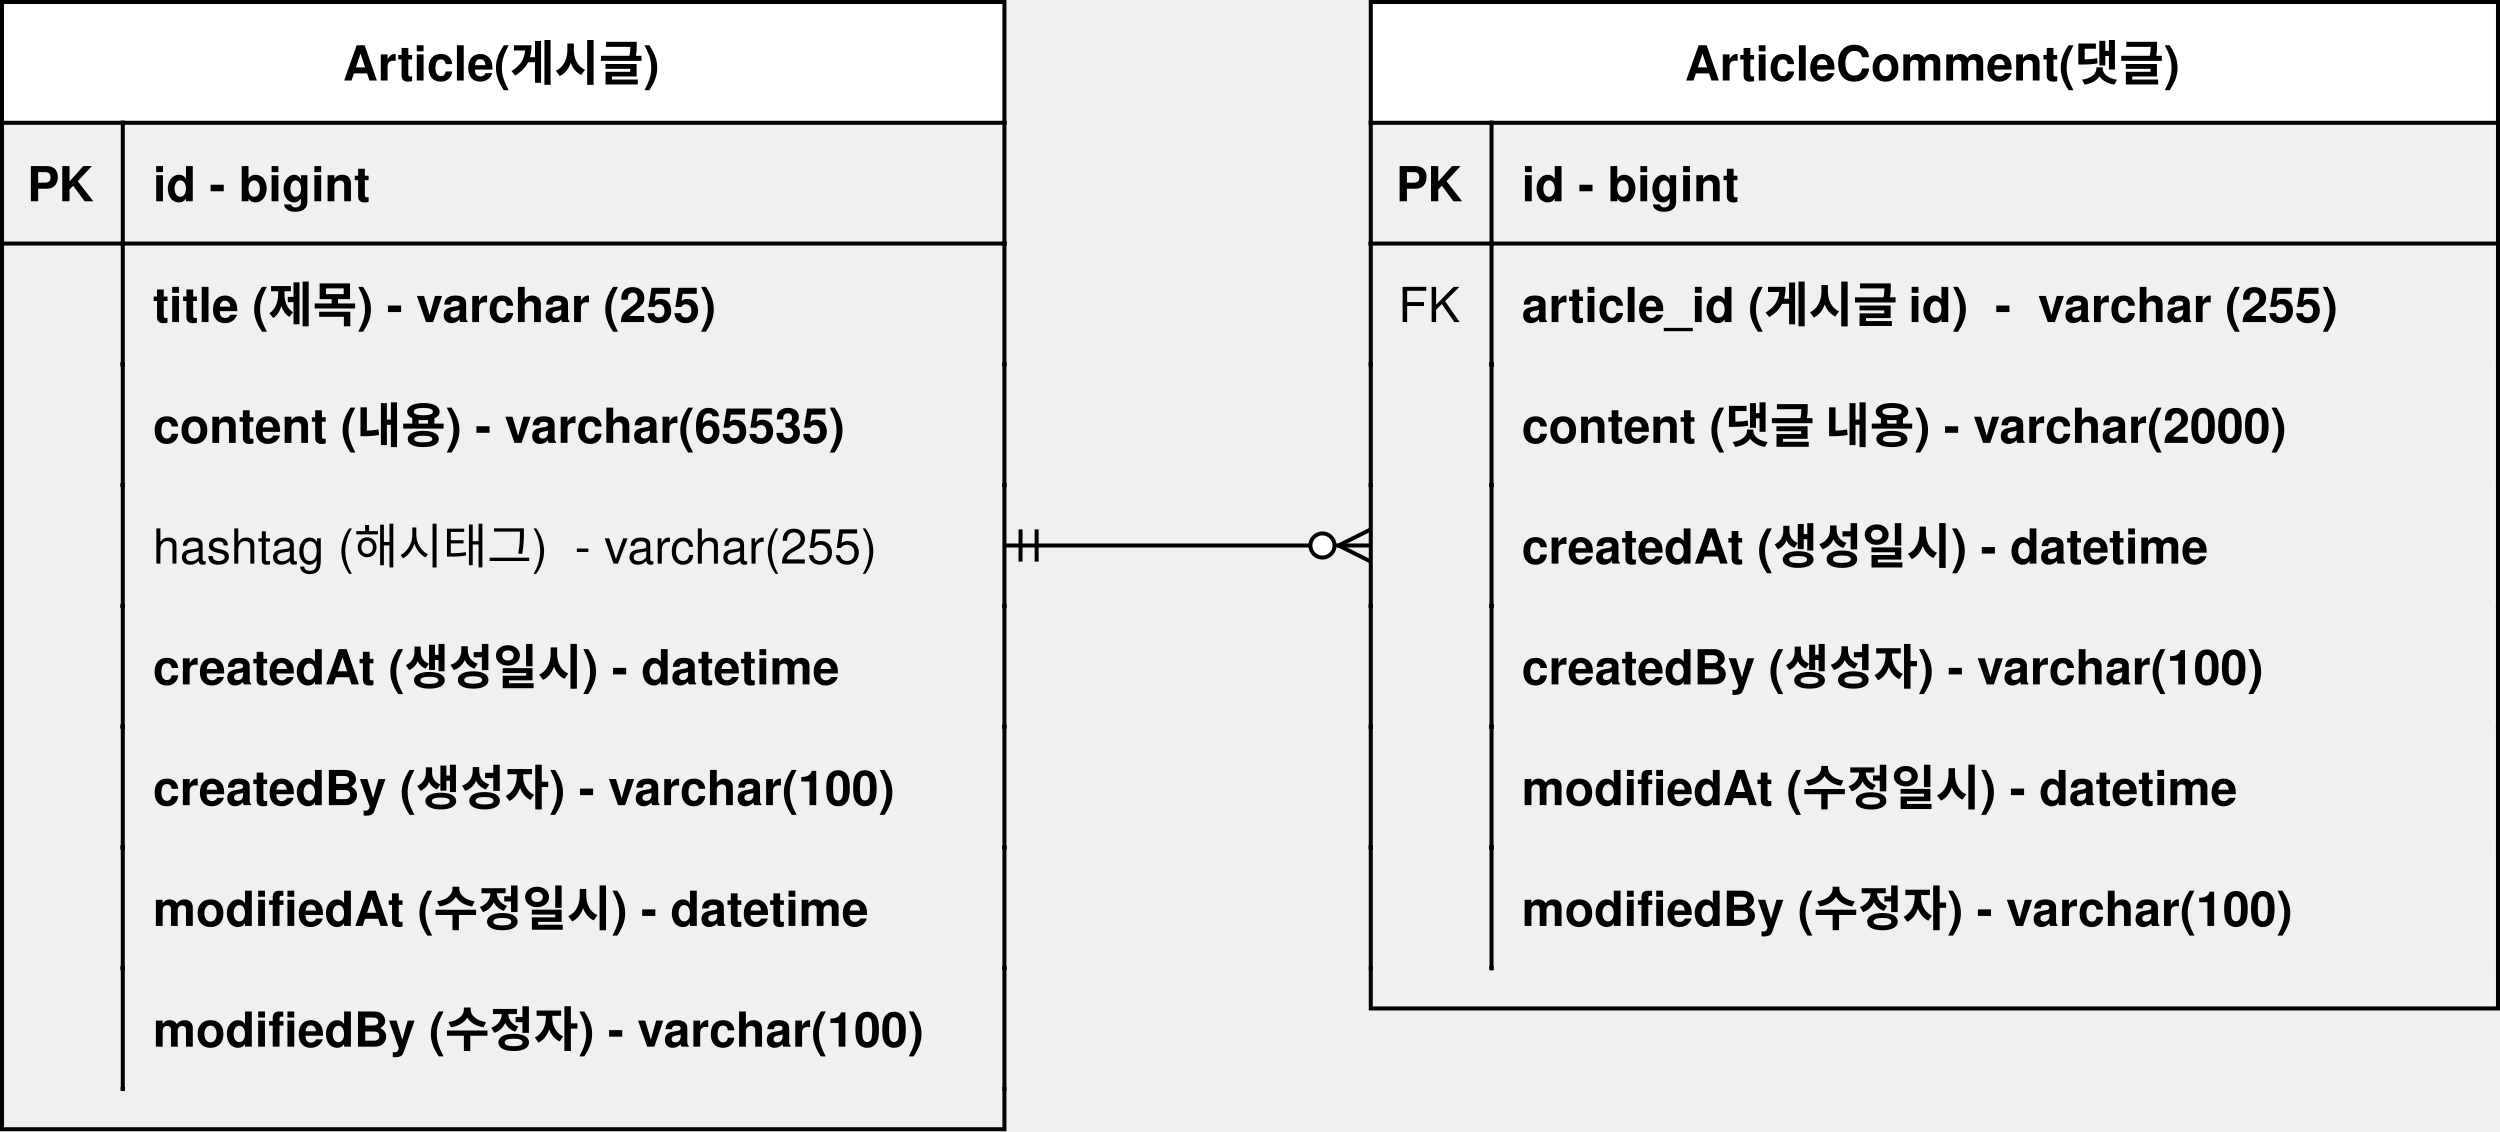
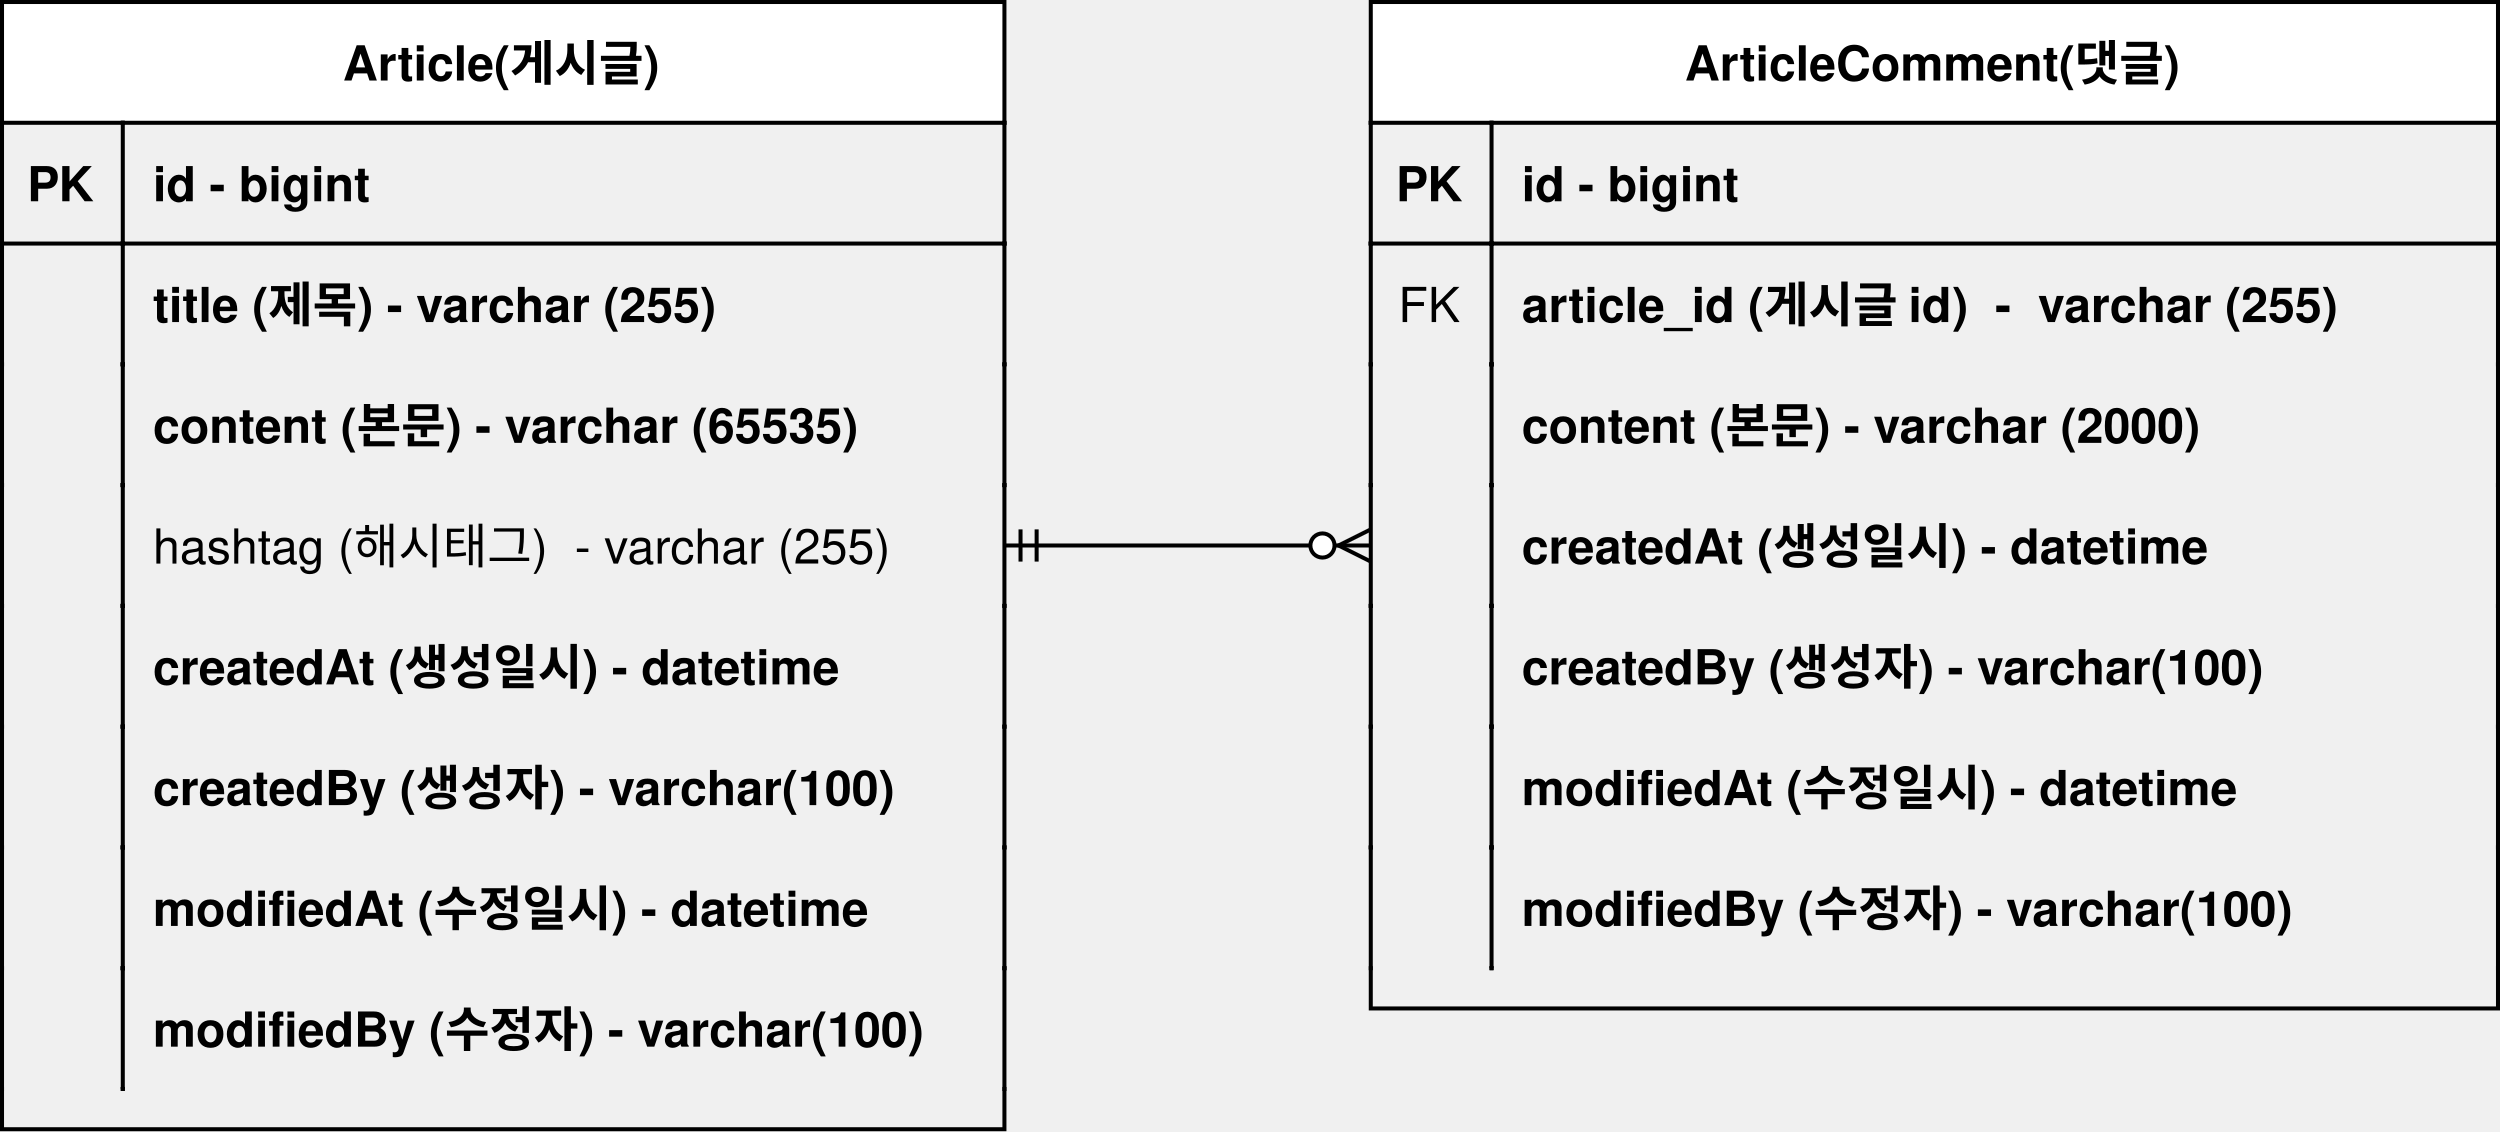
- <svg xmlns="http://www.w3.org/2000/svg" version="1.1" width="621px" height="281px" viewBox="-0.5 -0.5 621 281" content="&lt;mxfile host=&quot;app.diagrams.net&quot; modified=&quot;2022-07-30T08:06:14.659Z&quot; agent=&quot;5.0 (Windows NT 10.0; Win64; x64) AppleWebKit/537.36 (KHTML, like Gecko) Chrome/103.0.0.0 Safari/537.36&quot; etag=&quot;FglC-xnnFslbHFhkXcyC&quot; version=&quot;20.2.2&quot; type=&quot;github&quot; pages=&quot;2&quot;&gt;&lt;diagram id=&quot;RyDVnnSCYyQS6O5huJDJ&quot; name=&quot;페이지-1&quot;&gt;7Z1db+I4FIZ/jaX2Ykb5IDRcksDMStvRzrajne7erFxiwFISI+O20F+/dmITwAklUwjdOFJnFJ/YJvF5nSc+HAvghsnqK4WL+TcSoRg4VrQC7gg4zo1l8f+FYS0NN/3cMKM4yk12YbjHr0gaZbvZE47QcqciIyRmeLFrnJA0RRO2Y4OUkpfdalMS737qAs6QZrifwFi3/sQRm+dW37kp7L8hPJurT7b7g/xMAlVleSfLOYzIy5bJHQM3pISw/ChZhSgWY6fGJW/3peLs5sIoStkxDe4p++tnukxebhdfw9c/V/+kD/YnJ+/lGcZP8oaHlOFJjEKSJLzjKzAOgB+CgQvGQxD4wLeu5e2wtRojfmcLccjgozAFSwYpk650LW7gzmEQp4hyg52V4xguljirnlvmOI5u4Zo8MdWRKgVTvELRXe5JUZc79ZZ3Joqi8ynv/F5ejDgNYzxL+fGEX774xICiJb+WW7hksoa8Z0QZWlUOpr1xEZc2IglidM2ryAY9SzaRsnaUzl8KkTi+tM23BOJ40gilMGebvgvf8QPpvhqudDVXHnbUnRBjMCcUvwr3xHI4t52XlV9wEsOUqxxGe6aAZLM6cwKO45DERHg4JSnSnCwqRZQsfkA6Q0waFgSnLBsHL+B/fGRC67MHPH6tIS/bRZn/ieqUhSRdMsrFJPpA3KcvSPg1YGQhO43RVPVP5biL40fCGEnqKKB6wuiykDJwj1SBey4R9DQRfP+9Ugb8ZhmG8R1/bsJ0FudOyx6jsHBaiWdLx3ozvvsDvz8/CR/2aZw9Cec4ilD6Ln+45f7YcoBbc/xlZ8Wo1O4NxvzBk0LGJ8hTGi01p26u89f97Gl+5tUd6xP/94hnYnZc1unqIZzXDZYLOMHp7DZv2d9ThdeUKlbVs9Q7qUqO6q4BmfQ7JhzFBOuMTOhfmgk3mgi+XJoJKMKqv9MjoW8mEnzNzTB/lf83Q8NV9gLviJf5cQj8AAzCzSt91vU1CB0wtDKKqKNnSCdzSEVzx/Oq3/w/CFTKdLT7+nFqURlHlEFHlIsTZXBpoqjgzDEqaAFQBmYCxbY1L4tAjhirDCf7gSFuzYwOCHqCMYMhGA6u5apEkuTKsawDEaT2c6RCS8ZxxNYjjx1ImgaJ7VycJDWili0giV3hj9ajRI9LTijiHxkNJUz4ksQFg1F20AN8LgmAjEBQrFYUSSLejOEEGQyRKhkZR5GerquOIo1TxLs0RXp6OLzNFMlVbx5Feno4W1IkWB+gyBgMrP1liG32KqRKQeYBRA+OdwBpHCD+xQGiB89bDZAbQwGiR68TEuEp3lmH+GDgi4OhBQZetw75BR0ZhxF1GR1GLoiRTc7oxTDi6RHzNmPEs8r90XaMeHrsWmFkayGiY6RbiBwtIeMIYushDJmJfShxo8vF5mf6R6Riqze/nVRs/1wcsLu8u+NeB96Xi53PmVrJ2GU6ON+XW3pwoeXZ2LahuXe2Hj/o8rGP0MUBzNs1Z+obmD+muyaE0uXPNbFQfIMMZSnZjZLBqREvaMFC0TY0g87R4wEMs+xir9TSMBQ5c8OSVDnQJV1X6cY4bKjHQ4eNS2KjLO+6WWyYlS3nVMR7W4+Nkmy5vcTrgznWfc9zjeZGlXDM40aNxKiOG+fiRmmadbPgqBGQbAM4KvzRenDoAcc5XM4ZnOXgGIlvonJwyO8RRlnCXP6Fwg0I/O1NoFubdv6ny5DTK8g8gtTIjOoIcjaClKVYN0uQGoHLNhDEN5Mg6iO7jTqnWYhUyMg4jLg1MqM6jJwNI2WJ1o1ixK0RyGwBRtyKzJXWY0QPVHY7dU6qIPMI0m31/AAEKc2xbpYgZu31dA3d6+nqEctuq857OFJ/x2dLOdLt+PwIHOldnCNmbfl0Dd3y6VZv+ez26pxGQsYhxDviFRRFM6TGnA8rZus7FEOGSTouzuSeyRliO4IyLInl9EdpNBS/X8GL47tXRMkP8g2ma0We4lwC0+iPTEpU3DFS9EErzB5UZ/z4b2H/7MnSaLVVbaTwxK+Urh+2C1utRLFolpVUu/z2xT1XSkqaluSJTtCBwVUpC0wBsJIwzptPNNsqeQhtjDRzyPPuJR9Q5XeS5fErvW92jqmkYntPifmtylaFCrWO3L2OvP2O8qHQOnpbzrxY/L5IXr34kRZ3/B8=&lt;/diagram&gt;&lt;diagram id=&quot;gSQ8t1GfRDHWeMWPxj4A&quot; name=&quot;페이지-2&quot;&gt;ddG9DoMgEADgp2FXSLSdrW0XJ4fORK5Agp5BGm2fvhqwltguBL674+cgrGini+W9qlCAITQRE2EnQmmeJPO4wDNAnnmQVgtP6Qa1fkHAUCcfWsAQJTpE43QfY4NdB42LjFuLY5x2RxOf2nMJO6gbbvZ608Iprweab34FLdV6cpodfaTla3J4yaC4wPGLWElYYRGdn7VTAWbp3doXX3f+E/1czELnfhTMk23veRF9ECvf&lt;/diagram&gt;&lt;/mxfile&gt;" resource="https://app.diagrams.net/?src=about#Hjyc-coder%2Fbulletin-board%2Ffeature%252F%25239-domain%2Fdocument%2Fproject-board-erd.svg">
+ <svg xmlns="http://www.w3.org/2000/svg" version="1.1" width="621px" height="281px" viewBox="-0.5 -0.5 621 281" content="&lt;mxfile host=&quot;app.diagrams.net&quot; modified=&quot;2022-07-30T09:37:31.966Z&quot; agent=&quot;5.0 (Windows NT 10.0; Win64; x64) AppleWebKit/537.36 (KHTML, like Gecko) Chrome/103.0.0.0 Safari/537.36&quot; etag=&quot;RrFapEQbVdDwAnjQMGio&quot; version=&quot;20.2.2&quot; type=&quot;github&quot; pages=&quot;2&quot;&gt;&lt;diagram id=&quot;RyDVnnSCYyQS6O5huJDJ&quot; name=&quot;페이지-1&quot;&gt;7Z1db6M4FIZ/DVJ7MSM+QkouA8nMStvRzrajme7erNzgJJYAR8Ztk/76tcEOSQxpmCZQYaTOyD4YB3xe8+CTY8Vwgnj9lYDV8hsOYWTYZrg2nIlh2wPLZv9zwyY3OO5NblgQFOYmqzDco1cojKawPqEQpnsNKcYRRat94wwnCZzRPRsgBL/sN5vjaP9TV2ABFcP9DESq9RcK6TK3evZNYf8DosVSfrI1HOVHYiAbiztJlyDELzsmZ2o4AcGY5qV4HcCIj50cl/y8LxVHtxdGYEJPOeGe0J+/kjR+uV19DV7/Xv+bPFifhHeeQfQkbnhMKJpFMMBxzDq+Mqa+4QXGyDGmY8P3DM+8FrdDN3KM2J2teJGCR27yUwoIFa50TGZgzqEAJZAwg5XVowisUpQ1zy1LFIW3YIOfqOxI1vw5WsPwLvckb8ucess641Xe+Zx1fi8uhh8GEVokrDxjl88/0ScwZddyC1IqWoh7hoTCdeVgWlsXMWlDHENKNqyJ1LUpThGytk3h5ZdCJLYnbMsdgdiuMAIhzMW278J3rCDcV8OVjuLK446642L0l5igV+6eSAznrvOy+guKI5AwlYPwwOTjbFZnTkBRFOAIcw8nOIGKk3mjkODVD0AWkArDCqOEZuPg+uyPjUxgfnYNl11rwOpWUWd/vDmhAU5SSpiYeB+Q+fQFcr/6FK9EpxGcy/6JGHdefsSU4riOAqonjCoL+XQ7UQXOpUQwUETw/c9KGbCbpQhEd+y5CZJFlDste4yCwmklni0d6+34Hg784fzEbNjnUfYkXKIwhMm7/OGU+2PHAU7N8RedFaNSuzcQsQdPAiibIE9JmCpO3V7n7/vZVfzMmtvmJ/bvES347GjX6fIhnLf10xWYoWRxm585PFCF25Qq1tWz1D2rSk7qrgGZDHsmnMQE84JMGLbNhBtFBF/aZgIMkezv/EgY6okET3EzyF/l/8vQcJW9wNv8ZX4aGJ5vjILtK33W9bUR2MbYzCgiS8+AzJaA8NNt161+8/8gUCnT0f7rx7lFpR1RRj1RWifKqG2iyODMKSroAFBGegLFshQv80AOH6sMJ77hO5wfrDAOWOFaLEB2oWGaR+JF3adGhXK0o4aMAvfYaBEblt06N2rEKDvADavCH50HhxqFnBHIPjIcC3SwBYhjjCZZYWCwucQKrOoXaxMJk5CdRlEMNYZIlYy0o8hA1VVPkcYp4rZNkYEa/O4yRXLV60eRgRq8FhTxN0coMjVG5sFK5MrSexVSpSD9AKKGwnuANA4Qr3WAqKHyTgPkRlOAqLHqGIdojvbWIZ4x8nhhbBojt1+H/IaOtMOIvIweIy1iZJsh2hpGXDU+3mWMuGa5P7qOEVeNXUuM7CxEVIz0C5GTJaQdQSw1hCHyro+lafSZ1+zI8ITEa/nmt5d47V2KA1afZXfa68D7Mq/zOVMr9bpMB5f7cksNLnQ899rSNNPOUuMHffb1Cbo4gnmr5kx9A/OndNeEUPpsuSYWim+QoSwBu1Ey2DXiBR1YKFqa5svZajyAIppd7JVcGgZZttzYGI/KsuX0TrGu0o122JCPhx4bbWKjLMu6WWzolS1nV8R7O4+Nkmy5mmnWQ9d1tEZHlXb0Q0eN3KgeHZdCR2mmdbPsqBGT7AI7KvzReXaoMcclSJcULHJ2TPiXUf5g56uESZYzl3+ncJPRpNj12YnFyPlFpB9EauRH9RC5GETKEq2bhUiN8GUXIOLpCRH5kf12nfOsRSpkpB1GnBr5UT1GLoaRsnTrRjHi1AhndgAjTkX+SucxooYr+/06Z1WQfgTpN3x+AIKUZlo3SxC9dnw6mu74dNSgZb9h5z0cqb/vs6Mc6fd9fgSODFrniF4bPx1NN3461Rs/+x0755GQdghxT3gFheECyjFnw4ro5g5GgCKcTIsjuWdyhlg2pwyNIzH9YRKO+W9WsOr07hUS/AN/A8lGkqc4FoMk/CuTEuF3DCV94BrRB9kZK//D7Z9dUZusd5pNJJ7YlZLNw25l5yxeLU7LavK8/Pb5PVdKSphS/ERm8MjgyqwFKgFYSRj7zSeaZZY8hLZGkjnkef+Sj6jyO86y+aXet/vHZGqxdaDE/FbFWYUKlY6cg47cw47yoVA6elvOrFr8pkjevPhhFmf6Pw==&lt;/diagram&gt;&lt;diagram id=&quot;gSQ8t1GfRDHWeMWPxj4A&quot; name=&quot;페이지-2&quot;&gt;ddG9DoMgEADgp2FXSLSdrW0XJ4fORK5Agp5BGm2fvhqwltguBL674+cgrGini+W9qlCAITQRE2EnQmmeJPO4wDNAnnmQVgtP6Qa1fkHAUCcfWsAQJTpE43QfY4NdB42LjFuLY5x2RxOf2nMJO6gbbvZ608Iprweab34FLdV6cpodfaTla3J4yaC4wPGLWElYYRGdn7VTAWbp3doXX3f+E/1czELnfhTMk23veRF9ECvf&lt;/diagram&gt;&lt;/mxfile&gt;" resource="https://app.diagrams.net/?src=about#Hjyc-coder%2Fbulletin-board%2Ffeature%252F%25239-domain%2Fdocument%2Fproject-board-erd.svg">
  <defs>
    <clipPath id="mx-clip-340-30-30-30-0">
      <rect x="340" y="30" width="30" height="30" />
    </clipPath>
    <clipPath id="mx-clip-376-30-244-30-0">
      <rect x="376" y="30" width="244" height="30" />
    </clipPath>
    <clipPath id="mx-clip-340-60-30-30-0">
      <rect x="340" y="60" width="30" height="30" />
    </clipPath>
    <clipPath id="mx-clip-376-60-244-30-0">
      <rect x="376" y="60" width="244" height="30" />
    </clipPath>
    <clipPath id="mx-clip-376-90-244-30-0">
      <rect x="376" y="90" width="244" height="30" />
    </clipPath>
    <clipPath id="mx-clip-376-120-244-30-0">
      <rect x="376" y="120" width="244" height="30" />
    </clipPath>
    <clipPath id="mx-clip-376-150-244-30-0">
      <rect x="376" y="150" width="244" height="30" />
    </clipPath>
    <clipPath id="mx-clip-376-180-244-30-0">
      <rect x="376" y="180" width="244" height="30" />
    </clipPath>
    <clipPath id="mx-clip-376-210-244-30-0">
      <rect x="376" y="210" width="244" height="30" />
    </clipPath>
    <clipPath id="mx-clip-0-30-30-30-0">
      <rect x="0" y="30" width="30" height="30" />
    </clipPath>
    <clipPath id="mx-clip-36-30-213-30-0">
      <rect x="36" y="30" width="213" height="30" />
    </clipPath>
    <clipPath id="mx-clip-36-60-213-30-0">
      <rect x="36" y="60" width="213" height="30" />
    </clipPath>
    <clipPath id="mx-clip-36-90-213-30-0">
      <rect x="36" y="90" width="213" height="30" />
    </clipPath>
    <clipPath id="mx-clip-36-120-213-30-0">
      <rect x="36" y="120" width="213" height="30" />
    </clipPath>
    <clipPath id="mx-clip-36-150-213-30-0">
      <rect x="36" y="150" width="213" height="30" />
    </clipPath>
    <clipPath id="mx-clip-36-180-213-30-0">
      <rect x="36" y="180" width="213" height="30" />
    </clipPath>
    <clipPath id="mx-clip-36-210-213-30-0">
      <rect x="36" y="210" width="213" height="30" />
    </clipPath>
    <clipPath id="mx-clip-36-240-213-30-0">
      <rect x="36" y="240" width="213" height="30" />
    </clipPath>
  </defs>
  <g>
    <path d="M 340 30 L 340 0 L 620 0 L 620 30" fill="rgb(255, 255, 255)" stroke="rgb(0, 0, 0)" stroke-miterlimit="10" pointer-events="all" />
    <path d="M 340 30 L 340 250 L 620 250 L 620 30" fill="none" stroke="rgb(0, 0, 0)" stroke-miterlimit="10" pointer-events="none" />
    <path d="M 340 30 L 620 30" fill="none" stroke="rgb(0, 0, 0)" stroke-miterlimit="10" pointer-events="none" />
    <path d="M 370 30 L 370 60 L 370 90 L 370 120 L 370 150 L 370 180 L 370 210 L 370 240" fill="none" stroke="rgb(0, 0, 0)" stroke-miterlimit="10" pointer-events="none" />
    <g fill="rgb(0, 0, 0)" font-family="Helvetica" font-weight="bold" pointer-events="none" text-anchor="middle" font-size="12px">
      <text x="479.5" y="19.5">ArticleComment(댓글)</text>
    </g>
    <path d="M 340 30 M 620 30 M 620 60 L 340 60" fill="none" stroke="rgb(0, 0, 0)" stroke-linecap="square" stroke-miterlimit="10" pointer-events="none" />
    <path d="M 340 30 M 370 30 M 370 60 M 340 60" fill="none" stroke="rgb(0, 0, 0)" stroke-linecap="square" stroke-miterlimit="10" pointer-events="none" />
    <g fill="rgb(0, 0, 0)" font-family="Helvetica" font-weight="bold" pointer-events="none" clip-path="url(#mx-clip-340-30-30-30-0)" text-anchor="middle" font-size="12px">
      <text x="354.5" y="49.5">PK</text>
    </g>
    <path d="M 370 30 M 620 30 M 620 60 M 370 60" fill="none" stroke="rgb(0, 0, 0)" stroke-linecap="square" stroke-miterlimit="10" pointer-events="none" />
    <g fill="rgb(0, 0, 0)" font-family="Helvetica" font-weight="bold" text-decoration="underline" pointer-events="none" clip-path="url(#mx-clip-376-30-244-30-0)" font-size="12px">
      <text x="377.5" y="49.5">id - bigint</text>
    </g>
    <path d="M 340 60 M 370 60 M 370 90 M 340 90" fill="none" stroke="rgb(0, 0, 0)" stroke-linecap="square" stroke-miterlimit="10" pointer-events="none" />
    <g fill="rgb(0, 0, 0)" font-family="Helvetica" pointer-events="none" clip-path="url(#mx-clip-340-60-30-30-0)" text-anchor="middle" font-size="12px">
      <text x="354.5" y="79.5">FK</text>
    </g>
    <path d="M 370 60 M 620 60 M 620 90 M 370 90" fill="none" stroke="rgb(0, 0, 0)" stroke-linecap="square" stroke-miterlimit="10" pointer-events="none" />
    <g fill="rgb(0, 0, 0)" font-family="Helvetica" font-weight="bold" pointer-events="none" clip-path="url(#mx-clip-376-60-244-30-0)" font-size="12px">
      <text x="377.5" y="79.5">article_id (게시글 id)  -  varchar (255)</text>
    </g>
    <path d="M 340 90 M 370 90 M 370 120 M 340 120" fill="none" stroke="rgb(0, 0, 0)" stroke-linecap="square" stroke-miterlimit="10" pointer-events="none" />
    <path d="M 370 90 M 620 90 M 620 120 M 370 120" fill="none" stroke="rgb(0, 0, 0)" stroke-linecap="square" stroke-miterlimit="10" pointer-events="none" />
    <g fill="rgb(0, 0, 0)" font-family="Helvetica" font-weight="bold" pointer-events="none" clip-path="url(#mx-clip-376-90-244-30-0)" font-size="12px">
-       <text x="377.5" y="109.5">content (댓글 내용) - varchar(2000)</text>
+       <text x="377.5" y="109.5">content (본문) - varchar (2000)</text>
    </g>
    <path d="M 340 120 M 370 120 M 370 150 M 340 150" fill="none" stroke="rgb(0, 0, 0)" stroke-linecap="square" stroke-miterlimit="10" pointer-events="none" />
    <path d="M 370 120 M 620 120 M 620 150 M 370 150" fill="none" stroke="rgb(0, 0, 0)" stroke-linecap="square" stroke-miterlimit="10" pointer-events="none" />
    <g fill="rgb(0, 0, 0)" font-family="Helvetica" font-weight="bold" pointer-events="none" clip-path="url(#mx-clip-376-120-244-30-0)" font-size="12px">
      <text x="377.5" y="139.5">createdAt (생성일시) - datetime</text>
    </g>
    <path d="M 340 150 M 370 150 M 370 180 M 340 180" fill="none" stroke="rgb(0, 0, 0)" stroke-linecap="square" stroke-miterlimit="10" pointer-events="none" />
    <path d="M 370 150 M 620 150 M 620 180 M 370 180" fill="none" stroke="rgb(0, 0, 0)" stroke-linecap="square" stroke-miterlimit="10" pointer-events="none" />
    <g fill="rgb(0, 0, 0)" font-family="Helvetica" font-weight="bold" pointer-events="none" clip-path="url(#mx-clip-376-150-244-30-0)" font-size="12px">
      <text x="377.5" y="169.5">createdBy (생성자) - varchar(100)</text>
    </g>
    <path d="M 340 180 M 370 180 M 370 210 M 340 210" fill="none" stroke="rgb(0, 0, 0)" stroke-linecap="square" stroke-miterlimit="10" pointer-events="none" />
    <path d="M 370 180 M 620 180 M 620 210 M 370 210" fill="none" stroke="rgb(0, 0, 0)" stroke-linecap="square" stroke-miterlimit="10" pointer-events="none" />
    <g fill="rgb(0, 0, 0)" font-family="Helvetica" font-weight="bold" pointer-events="none" clip-path="url(#mx-clip-376-180-244-30-0)" font-size="12px">
      <text x="377.5" y="199.5">modifiedAt (수정일시) - datetime</text>
    </g>
    <path d="M 340 210 M 370 210 M 370 240 M 340 240" fill="none" stroke="rgb(0, 0, 0)" stroke-linecap="square" stroke-miterlimit="10" pointer-events="none" />
    <path d="M 370 210 M 620 210 M 620 240 M 370 240" fill="none" stroke="rgb(0, 0, 0)" stroke-linecap="square" stroke-miterlimit="10" pointer-events="none" />
    <g fill="rgb(0, 0, 0)" font-family="Helvetica" font-weight="bold" pointer-events="none" clip-path="url(#mx-clip-376-210-244-30-0)" font-size="12px">
      <text x="377.5" y="229.5">modifiedBy (수정자) - varchar(100)</text>
    </g>
    <path d="M 0 30 L 0 0 L 249 0 L 249 30" fill="rgb(255, 255, 255)" stroke="rgb(0, 0, 0)" stroke-miterlimit="10" pointer-events="none" />
    <path d="M 0 30 L 0 280 L 249 280 L 249 30" fill="none" stroke="rgb(0, 0, 0)" stroke-miterlimit="10" pointer-events="none" />
    <path d="M 0 30 L 249 30" fill="none" stroke="rgb(0, 0, 0)" stroke-miterlimit="10" pointer-events="none" />
    <path d="M 30 30 L 30 60 L 30 90 L 30 120 L 30 150 L 30 180 L 30 210 L 30 240 L 30 270" fill="none" stroke="rgb(0, 0, 0)" stroke-miterlimit="10" pointer-events="none" />
    <g fill="rgb(0, 0, 0)" font-family="Helvetica" font-weight="bold" pointer-events="none" text-anchor="middle" font-size="12px">
      <text x="124" y="19.5">Article(게시글)</text>
    </g>
    <path d="M 0 30 M 249 30 M 249 60 L 0 60" fill="none" stroke="rgb(0, 0, 0)" stroke-linecap="square" stroke-miterlimit="10" pointer-events="none" />
    <path d="M 0 30 M 30 30 M 30 60 M 0 60" fill="none" stroke="rgb(0, 0, 0)" stroke-linecap="square" stroke-miterlimit="10" pointer-events="none" />
    <g fill="rgb(0, 0, 0)" font-family="Helvetica" font-weight="bold" pointer-events="none" clip-path="url(#mx-clip-0-30-30-30-0)" text-anchor="middle" font-size="12px">
      <text x="14.5" y="49.5">PK</text>
    </g>
    <path d="M 30 30 M 249 30 M 249 60 M 30 60" fill="none" stroke="rgb(0, 0, 0)" stroke-linecap="square" stroke-miterlimit="10" pointer-events="none" />
    <g fill="rgb(0, 0, 0)" font-family="Helvetica" font-weight="bold" text-decoration="underline" pointer-events="none" clip-path="url(#mx-clip-36-30-213-30-0)" font-size="12px">
      <text x="37.5" y="49.5">id - bigint</text>
    </g>
    <path d="M 0 60 M 30 60 M 30 90 M 0 90" fill="none" stroke="rgb(0, 0, 0)" stroke-linecap="square" stroke-miterlimit="10" pointer-events="none" />
    <path d="M 30 60 M 249 60 M 249 90 M 30 90" fill="none" stroke="rgb(0, 0, 0)" stroke-linecap="square" stroke-miterlimit="10" pointer-events="none" />
    <g fill="rgb(0, 0, 0)" font-family="Helvetica" font-weight="bold" pointer-events="none" clip-path="url(#mx-clip-36-60-213-30-0)" font-size="12px">
      <text x="37.5" y="79.5">title (제목) - varchar (255)</text>
    </g>
    <path d="M 0 90 M 30 90 M 30 120 M 0 120" fill="none" stroke="rgb(0, 0, 0)" stroke-linecap="square" stroke-miterlimit="10" pointer-events="none" />
    <path d="M 30 90 M 249 90 M 249 120 M 30 120" fill="none" stroke="rgb(0, 0, 0)" stroke-linecap="square" stroke-miterlimit="10" pointer-events="none" />
    <g fill="rgb(0, 0, 0)" font-family="Helvetica" font-weight="bold" pointer-events="none" clip-path="url(#mx-clip-36-90-213-30-0)" font-size="12px">
-       <text x="37.5" y="109.5">content (내용) - varchar(65535)</text>
+       <text x="37.5" y="109.5">content (본문) - varchar (65535)</text>
    </g>
    <path d="M 0 120 M 30 120 M 30 150 M 0 150" fill="none" stroke="rgb(0, 0, 0)" stroke-linecap="square" stroke-miterlimit="10" pointer-events="none" />
    <path d="M 30 120 M 249 120 M 249 150 M 30 150" fill="none" stroke="rgb(0, 0, 0)" stroke-linecap="square" stroke-miterlimit="10" pointer-events="none" />
    <g fill="rgb(0, 0, 0)" font-family="Helvetica" pointer-events="none" clip-path="url(#mx-clip-36-120-213-30-0)" font-size="12px">
-       <text x="37.5" y="139.5">hashtag (해시태그)  - varchar(255)</text>
+       <text x="37.5" y="139.5">hashtag (해시태그)  - varchar (255)</text>
    </g>
    <path d="M 0 150 M 30 150 M 30 180 M 0 180" fill="none" stroke="rgb(0, 0, 0)" stroke-linecap="square" stroke-miterlimit="10" pointer-events="none" />
    <path d="M 30 150 M 249 150 M 249 180 M 30 180" fill="none" stroke="rgb(0, 0, 0)" stroke-linecap="square" stroke-miterlimit="10" pointer-events="none" />
    <g fill="rgb(0, 0, 0)" font-family="Helvetica" font-weight="bold" pointer-events="none" clip-path="url(#mx-clip-36-150-213-30-0)" font-size="12px">
      <text x="37.5" y="169.5">createdAt (생성일시) - datetime</text>
    </g>
    <path d="M 0 180 M 30 180 M 30 210 M 0 210" fill="none" stroke="rgb(0, 0, 0)" stroke-linecap="square" stroke-miterlimit="10" pointer-events="none" />
    <path d="M 30 180 M 249 180 M 249 210 M 30 210" fill="none" stroke="rgb(0, 0, 0)" stroke-linecap="square" stroke-miterlimit="10" pointer-events="none" />
    <g fill="rgb(0, 0, 0)" font-family="Helvetica" font-weight="bold" pointer-events="none" clip-path="url(#mx-clip-36-180-213-30-0)" font-size="12px">
      <text x="37.5" y="199.5">createdBy (생성자) - varchar(100)</text>
    </g>
    <path d="M 0 210 M 30 210 M 30 240 M 0 240" fill="none" stroke="rgb(0, 0, 0)" stroke-linecap="square" stroke-miterlimit="10" pointer-events="none" />
    <path d="M 30 210 M 249 210 M 249 240 M 30 240" fill="none" stroke="rgb(0, 0, 0)" stroke-linecap="square" stroke-miterlimit="10" pointer-events="none" />
    <g fill="rgb(0, 0, 0)" font-family="Helvetica" font-weight="bold" pointer-events="none" clip-path="url(#mx-clip-36-210-213-30-0)" font-size="12px">
      <text x="37.5" y="229.5">modifiedAt (수정일시) - datetime</text>
    </g>
    <path d="M 0 240 M 30 240 M 30 270 M 0 270" fill="none" stroke="rgb(0, 0, 0)" stroke-linecap="square" stroke-miterlimit="10" pointer-events="none" />
    <path d="M 30 240 M 249 240 M 249 270 M 30 270" fill="none" stroke="rgb(0, 0, 0)" stroke-linecap="square" stroke-miterlimit="10" pointer-events="none" />
    <g fill="rgb(0, 0, 0)" font-family="Helvetica" font-weight="bold" pointer-events="none" clip-path="url(#mx-clip-36-240-213-30-0)" font-size="12px">
      <text x="37.5" y="259.5">modifiedBy (수정자) - varchar(100)</text>
    </g>
    <path d="M 249 135 L 279 135 L 310 135 L 340 135" fill="none" stroke="rgb(0, 0, 0)" stroke-miterlimit="10" pointer-events="none" />
    <path d="M 253 131 L 253 139 M 257 131 L 257 139" fill="none" stroke="rgb(0, 0, 0)" stroke-miterlimit="10" pointer-events="none" />
    <ellipse cx="328" cy="135" rx="3" ry="3" fill="#ffffff" stroke="rgb(0, 0, 0)" pointer-events="none" />
    <path d="M 340 131 L 332 135 L 340 139" fill="none" stroke="rgb(0, 0, 0)" stroke-miterlimit="10" pointer-events="none" />
  </g>
</svg>
